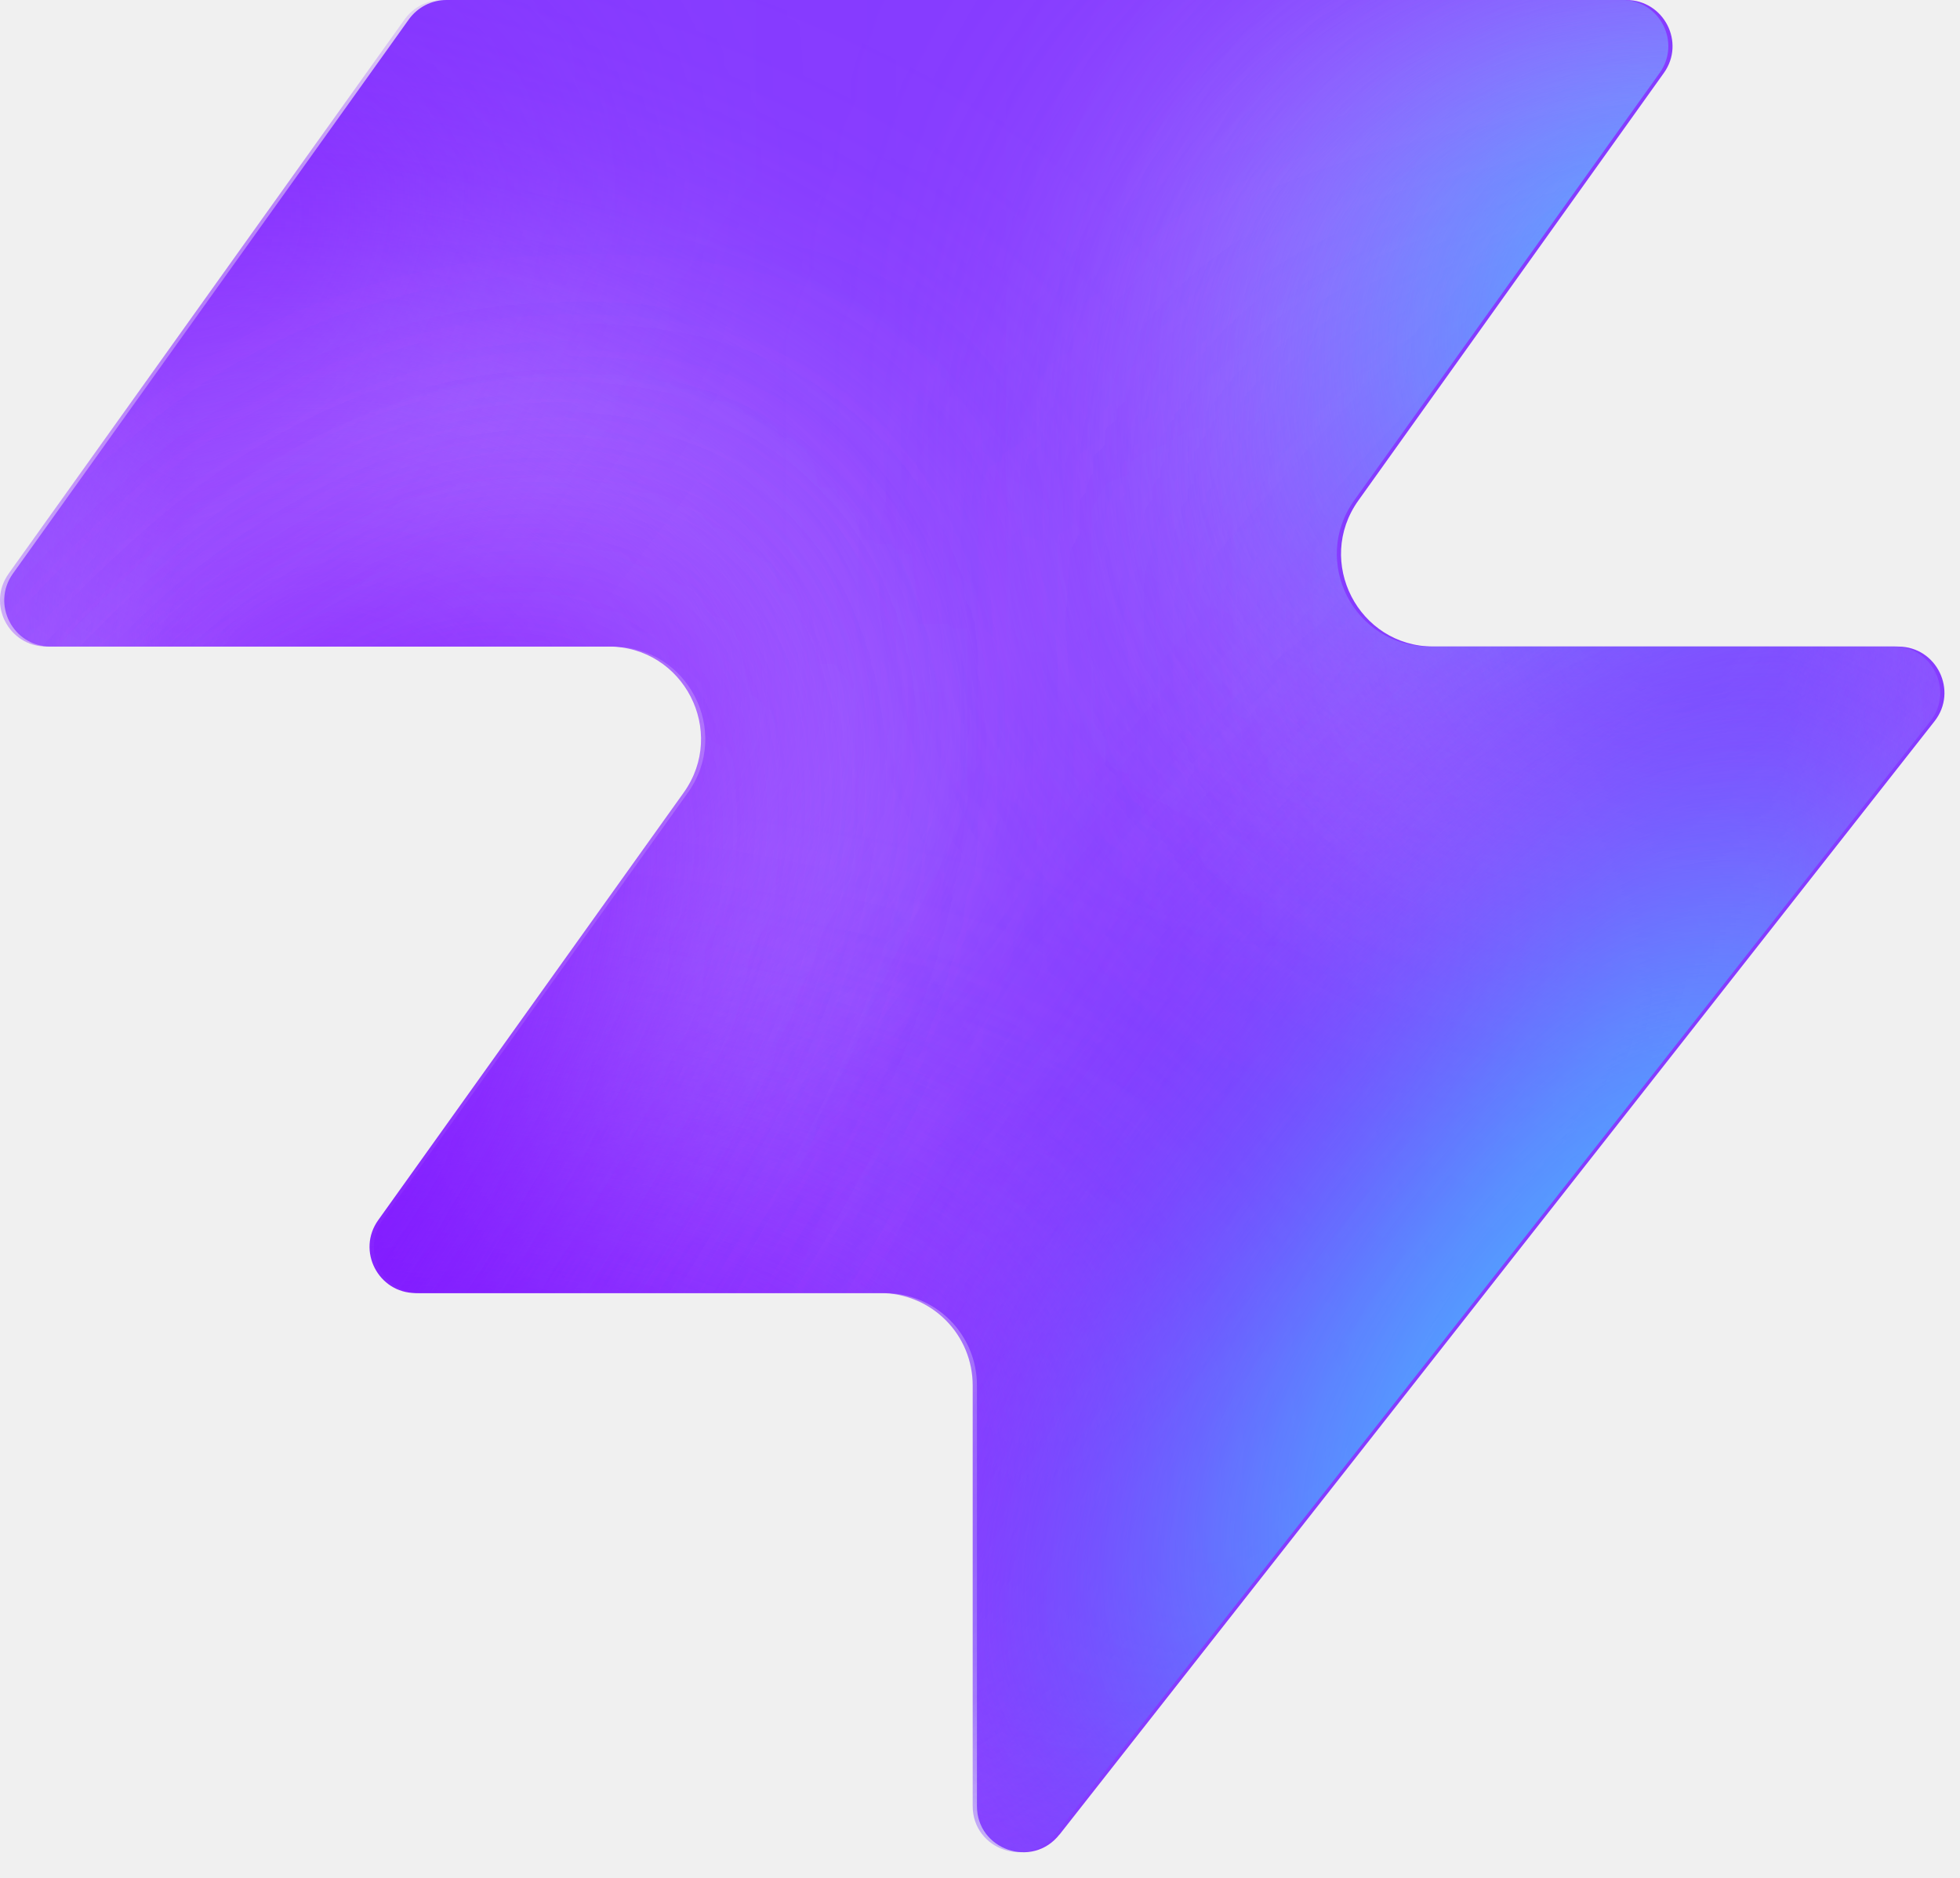
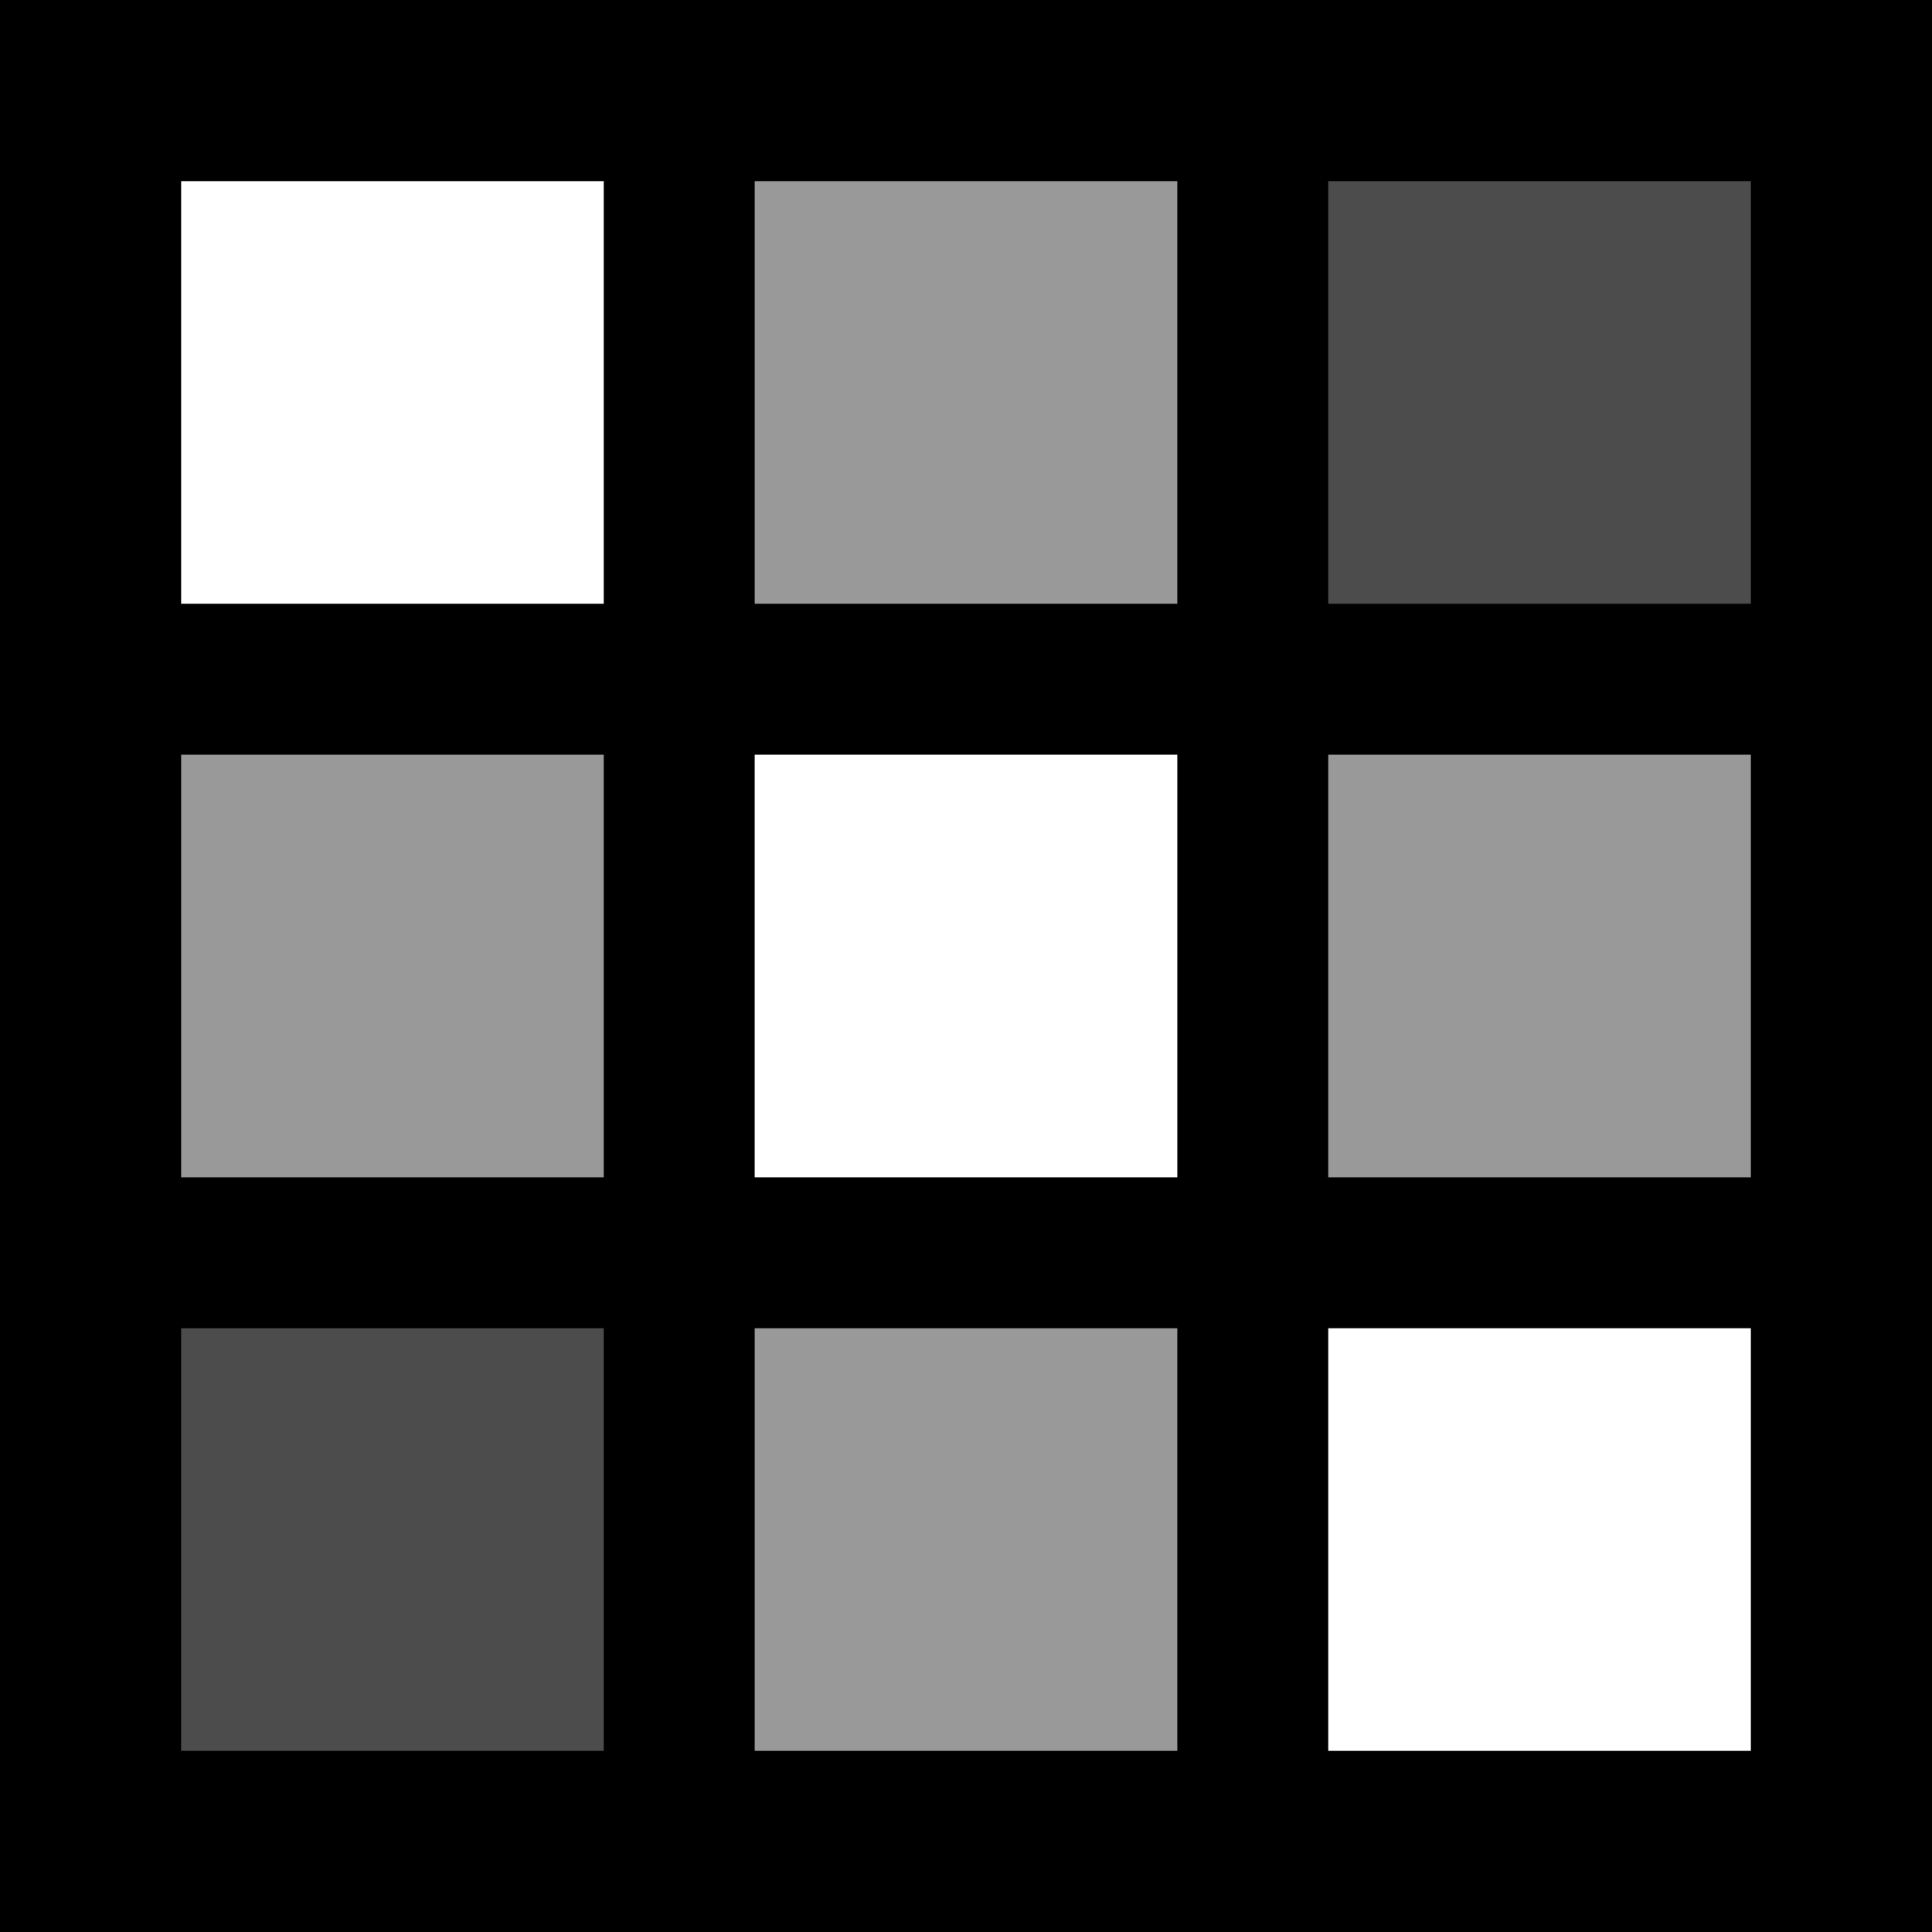
- <svg xmlns="http://www.w3.org/2000/svg" width="48" height="46" fill="none" viewBox="0 0 48 46">
-   <path fill="#863bff" d="M25.946 44.938c-.664.845-2.021.375-2.021-.698V33.937a2.26 2.26 0 0 0-2.262-2.262H10.287c-.92 0-1.456-1.04-.92-1.788l7.48-10.471c1.07-1.497 0-3.578-1.842-3.578H1.237c-.92 0-1.456-1.04-.92-1.788L10.013.474c.214-.297.556-.474.92-.474h28.894c.92 0 1.456 1.04.92 1.788l-7.48 10.471c-1.07 1.498 0 3.579 1.842 3.579h11.377c.943 0 1.473 1.088.89 1.83L25.947 44.94z" style="fill:#863bff;fill:color(display-p3 .525 .23 1);fill-opacity:1" />
-   <mask id="a" width="48" height="46" x="0" y="0" maskUnits="userSpaceOnUse" style="mask-type:alpha">
-     <path fill="#000" d="M25.842 44.938c-.664.844-2.021.375-2.021-.698V33.937a2.26 2.26 0 0 0-2.262-2.262H10.183c-.92 0-1.456-1.04-.92-1.788l7.48-10.471c1.07-1.498 0-3.579-1.842-3.579H1.133c-.92 0-1.456-1.04-.92-1.787L9.91.473c.214-.297.556-.474.92-.474h28.894c.92 0 1.456 1.04.92 1.788l-7.48 10.471c-1.07 1.498 0 3.578 1.842 3.578h11.377c.943 0 1.473 1.088.89 1.832L25.843 44.94z" style="fill:#000;fill-opacity:1" />
-   </mask>
-   <g mask="url(#a)">
-     <g filter="url(#b)">
-       <ellipse cx="5.508" cy="14.704" fill="#ede6ff" rx="5.508" ry="14.704" style="fill:#ede6ff;fill:color(display-p3 .927 .903 1);fill-opacity:1" transform="matrix(.00324 1 1 -.00324 -4.47 31.516)" />
-     </g>
-     <g filter="url(#c)">
-       <ellipse cx="10.399" cy="29.851" fill="#ede6ff" rx="10.399" ry="29.851" style="fill:#ede6ff;fill:color(display-p3 .927 .903 1);fill-opacity:1" transform="matrix(.00324 1 1 -.00324 -39.328 7.883)" />
-     </g>
-     <g filter="url(#d)">
-       <ellipse cx="5.508" cy="30.487" fill="#7e14ff" rx="5.508" ry="30.487" style="fill:#7e14ff;fill:color(display-p3 .492 .077 1);fill-opacity:1" transform="rotate(89.814 -25.913 -14.639)scale(1 -1)" />
-     </g>
-     <g filter="url(#e)">
-       <ellipse cx="5.508" cy="30.599" fill="#7e14ff" rx="5.508" ry="30.599" style="fill:#7e14ff;fill:color(display-p3 .492 .077 1);fill-opacity:1" transform="rotate(89.814 -32.644 -3.334)scale(1 -1)" />
-     </g>
-     <g filter="url(#f)">
-       <ellipse cx="5.508" cy="30.599" fill="#7e14ff" rx="5.508" ry="30.599" style="fill:#7e14ff;fill:color(display-p3 .492 .077 1);fill-opacity:1" transform="matrix(.00324 1 1 -.00324 -34.34 30.47)" />
-     </g>
-     <g filter="url(#g)">
-       <ellipse cx="14.072" cy="22.078" fill="#ede6ff" rx="14.072" ry="22.078" style="fill:#ede6ff;fill:color(display-p3 .927 .903 1);fill-opacity:1" transform="rotate(93.35 24.506 48.493)scale(-1 1)" />
-     </g>
-     <g filter="url(#h)">
-       <ellipse cx="3.47" cy="21.501" fill="#7e14ff" rx="3.47" ry="21.501" style="fill:#7e14ff;fill:color(display-p3 .492 .077 1);fill-opacity:1" transform="rotate(89.009 28.708 47.59)scale(-1 1)" />
-     </g>
-     <g filter="url(#i)">
-       <ellipse cx="3.47" cy="21.501" fill="#7e14ff" rx="3.47" ry="21.501" style="fill:#7e14ff;fill:color(display-p3 .492 .077 1);fill-opacity:1" transform="rotate(89.009 28.708 47.59)scale(-1 1)" />
-     </g>
-     <g filter="url(#j)">
-       <ellipse cx=".387" cy="8.972" fill="#7e14ff" rx="4.407" ry="29.108" style="fill:#7e14ff;fill:color(display-p3 .492 .077 1);fill-opacity:1" transform="rotate(39.51 .387 8.972)" />
-     </g>
-     <g filter="url(#k)">
-       <ellipse cx="47.523" cy="-6.092" fill="#7e14ff" rx="4.407" ry="29.108" style="fill:#7e14ff;fill:color(display-p3 .492 .077 1);fill-opacity:1" transform="rotate(37.892 47.523 -6.092)" />
-     </g>
-     <g filter="url(#l)">
-       <ellipse cx="41.412" cy="6.333" fill="#47bfff" rx="5.971" ry="9.665" style="fill:#47bfff;fill:color(display-p3 .28 .748 1);fill-opacity:1" transform="rotate(37.892 41.412 6.333)" />
-     </g>
-     <g filter="url(#m)">
-       <ellipse cx="-1.879" cy="38.332" fill="#7e14ff" rx="4.407" ry="29.108" style="fill:#7e14ff;fill:color(display-p3 .492 .077 1);fill-opacity:1" transform="rotate(37.892 -1.88 38.332)" />
-     </g>
-     <g filter="url(#n)">
-       <ellipse cx="-1.879" cy="38.332" fill="#7e14ff" rx="4.407" ry="29.108" style="fill:#7e14ff;fill:color(display-p3 .492 .077 1);fill-opacity:1" transform="rotate(37.892 -1.88 38.332)" />
-     </g>
-     <g filter="url(#o)">
-       <ellipse cx="35.651" cy="29.907" fill="#7e14ff" rx="4.407" ry="29.108" style="fill:#7e14ff;fill:color(display-p3 .492 .077 1);fill-opacity:1" transform="rotate(37.892 35.651 29.907)" />
-     </g>
-     <g filter="url(#p)">
-       <ellipse cx="38.418" cy="32.4" fill="#47bfff" rx="5.971" ry="15.297" style="fill:#47bfff;fill:color(display-p3 .28 .748 1);fill-opacity:1" transform="rotate(37.892 38.418 32.4)" />
-     </g>
-   </g>
-   <defs>
-     <filter id="b" width="60.045" height="41.654" x="-19.77" y="16.149" color-interpolation-filters="sRGB" filterUnits="userSpaceOnUse">
-       <feFlood flood-opacity="0" result="BackgroundImageFix" />
-       <feBlend in="SourceGraphic" in2="BackgroundImageFix" result="shape" />
-       <feGaussianBlur result="effect1_foregroundBlur_2002_17158" stdDeviation="7.659" />
-     </filter>
-     <filter id="c" width="90.34" height="51.437" x="-54.613" y="-7.533" color-interpolation-filters="sRGB" filterUnits="userSpaceOnUse">
-       <feFlood flood-opacity="0" result="BackgroundImageFix" />
-       <feBlend in="SourceGraphic" in2="BackgroundImageFix" result="shape" />
-       <feGaussianBlur result="effect1_foregroundBlur_2002_17158" stdDeviation="7.659" />
-     </filter>
-     <filter id="d" width="79.355" height="29.4" x="-49.64" y="2.03" color-interpolation-filters="sRGB" filterUnits="userSpaceOnUse">
-       <feFlood flood-opacity="0" result="BackgroundImageFix" />
-       <feBlend in="SourceGraphic" in2="BackgroundImageFix" result="shape" />
-       <feGaussianBlur result="effect1_foregroundBlur_2002_17158" stdDeviation="4.596" />
-     </filter>
-     <filter id="e" width="79.579" height="29.4" x="-45.045" y="20.029" color-interpolation-filters="sRGB" filterUnits="userSpaceOnUse">
-       <feFlood flood-opacity="0" result="BackgroundImageFix" />
-       <feBlend in="SourceGraphic" in2="BackgroundImageFix" result="shape" />
-       <feGaussianBlur result="effect1_foregroundBlur_2002_17158" stdDeviation="4.596" />
-     </filter>
-     <filter id="f" width="79.579" height="29.4" x="-43.513" y="21.178" color-interpolation-filters="sRGB" filterUnits="userSpaceOnUse">
-       <feFlood flood-opacity="0" result="BackgroundImageFix" />
-       <feBlend in="SourceGraphic" in2="BackgroundImageFix" result="shape" />
-       <feGaussianBlur result="effect1_foregroundBlur_2002_17158" stdDeviation="4.596" />
-     </filter>
-     <filter id="g" width="74.749" height="58.852" x="15.756" y="-17.901" color-interpolation-filters="sRGB" filterUnits="userSpaceOnUse">
-       <feFlood flood-opacity="0" result="BackgroundImageFix" />
-       <feBlend in="SourceGraphic" in2="BackgroundImageFix" result="shape" />
-       <feGaussianBlur result="effect1_foregroundBlur_2002_17158" stdDeviation="7.659" />
-     </filter>
-     <filter id="h" width="61.377" height="25.362" x="23.548" y="2.284" color-interpolation-filters="sRGB" filterUnits="userSpaceOnUse">
-       <feFlood flood-opacity="0" result="BackgroundImageFix" />
-       <feBlend in="SourceGraphic" in2="BackgroundImageFix" result="shape" />
-       <feGaussianBlur result="effect1_foregroundBlur_2002_17158" stdDeviation="4.596" />
-     </filter>
-     <filter id="i" width="61.377" height="25.362" x="23.548" y="2.284" color-interpolation-filters="sRGB" filterUnits="userSpaceOnUse">
-       <feFlood flood-opacity="0" result="BackgroundImageFix" />
-       <feBlend in="SourceGraphic" in2="BackgroundImageFix" result="shape" />
-       <feGaussianBlur result="effect1_foregroundBlur_2002_17158" stdDeviation="4.596" />
-     </filter>
-     <filter id="j" width="56.045" height="63.649" x="-27.636" y="-22.853" color-interpolation-filters="sRGB" filterUnits="userSpaceOnUse">
-       <feFlood flood-opacity="0" result="BackgroundImageFix" />
-       <feBlend in="SourceGraphic" in2="BackgroundImageFix" result="shape" />
-       <feGaussianBlur result="effect1_foregroundBlur_2002_17158" stdDeviation="4.596" />
-     </filter>
-     <filter id="k" width="54.814" height="64.646" x="20.116" y="-38.415" color-interpolation-filters="sRGB" filterUnits="userSpaceOnUse">
-       <feFlood flood-opacity="0" result="BackgroundImageFix" />
-       <feBlend in="SourceGraphic" in2="BackgroundImageFix" result="shape" />
-       <feGaussianBlur result="effect1_foregroundBlur_2002_17158" stdDeviation="4.596" />
-     </filter>
-     <filter id="l" width="33.541" height="35.313" x="24.641" y="-11.323" color-interpolation-filters="sRGB" filterUnits="userSpaceOnUse">
-       <feFlood flood-opacity="0" result="BackgroundImageFix" />
-       <feBlend in="SourceGraphic" in2="BackgroundImageFix" result="shape" />
-       <feGaussianBlur result="effect1_foregroundBlur_2002_17158" stdDeviation="4.596" />
-     </filter>
-     <filter id="m" width="54.814" height="64.646" x="-29.286" y="6.009" color-interpolation-filters="sRGB" filterUnits="userSpaceOnUse">
-       <feFlood flood-opacity="0" result="BackgroundImageFix" />
-       <feBlend in="SourceGraphic" in2="BackgroundImageFix" result="shape" />
-       <feGaussianBlur result="effect1_foregroundBlur_2002_17158" stdDeviation="4.596" />
-     </filter>
-     <filter id="n" width="54.814" height="64.646" x="-29.286" y="6.009" color-interpolation-filters="sRGB" filterUnits="userSpaceOnUse">
-       <feFlood flood-opacity="0" result="BackgroundImageFix" />
-       <feBlend in="SourceGraphic" in2="BackgroundImageFix" result="shape" />
-       <feGaussianBlur result="effect1_foregroundBlur_2002_17158" stdDeviation="4.596" />
-     </filter>
-     <filter id="o" width="54.814" height="64.646" x="8.244" y="-2.416" color-interpolation-filters="sRGB" filterUnits="userSpaceOnUse">
-       <feFlood flood-opacity="0" result="BackgroundImageFix" />
-       <feBlend in="SourceGraphic" in2="BackgroundImageFix" result="shape" />
-       <feGaussianBlur result="effect1_foregroundBlur_2002_17158" stdDeviation="4.596" />
-     </filter>
-     <filter id="p" width="39.409" height="43.623" x="18.713" y="10.588" color-interpolation-filters="sRGB" filterUnits="userSpaceOnUse">
-       <feFlood flood-opacity="0" result="BackgroundImageFix" />
-       <feBlend in="SourceGraphic" in2="BackgroundImageFix" result="shape" />
-       <feGaussianBlur result="effect1_foregroundBlur_2002_17158" stdDeviation="4.596" />
-     </filter>
-   </defs>
+ <svg xmlns="http://www.w3.org/2000/svg" viewBox="0 0 32 32">
+   <rect width="32" height="32" fill="#000000" />
+   <rect x="3" y="3" width="7" height="7" fill="#ffffff" />
+   <rect x="12.5" y="3" width="7" height="7" fill="#ffffff" opacity="0.6" />
+   <rect x="22" y="3" width="7" height="7" fill="#ffffff" opacity="0.3" />
+   <rect x="3" y="12.5" width="7" height="7" fill="#ffffff" opacity="0.6" />
+   <rect x="12.5" y="12.5" width="7" height="7" fill="#ffffff" />
+   <rect x="22" y="12.5" width="7" height="7" fill="#ffffff" opacity="0.6" />
+   <rect x="3" y="22" width="7" height="7" fill="#ffffff" opacity="0.3" />
+   <rect x="12.5" y="22" width="7" height="7" fill="#ffffff" opacity="0.6" />
+   <rect x="22" y="22" width="7" height="7" fill="#ffffff" />
</svg>
